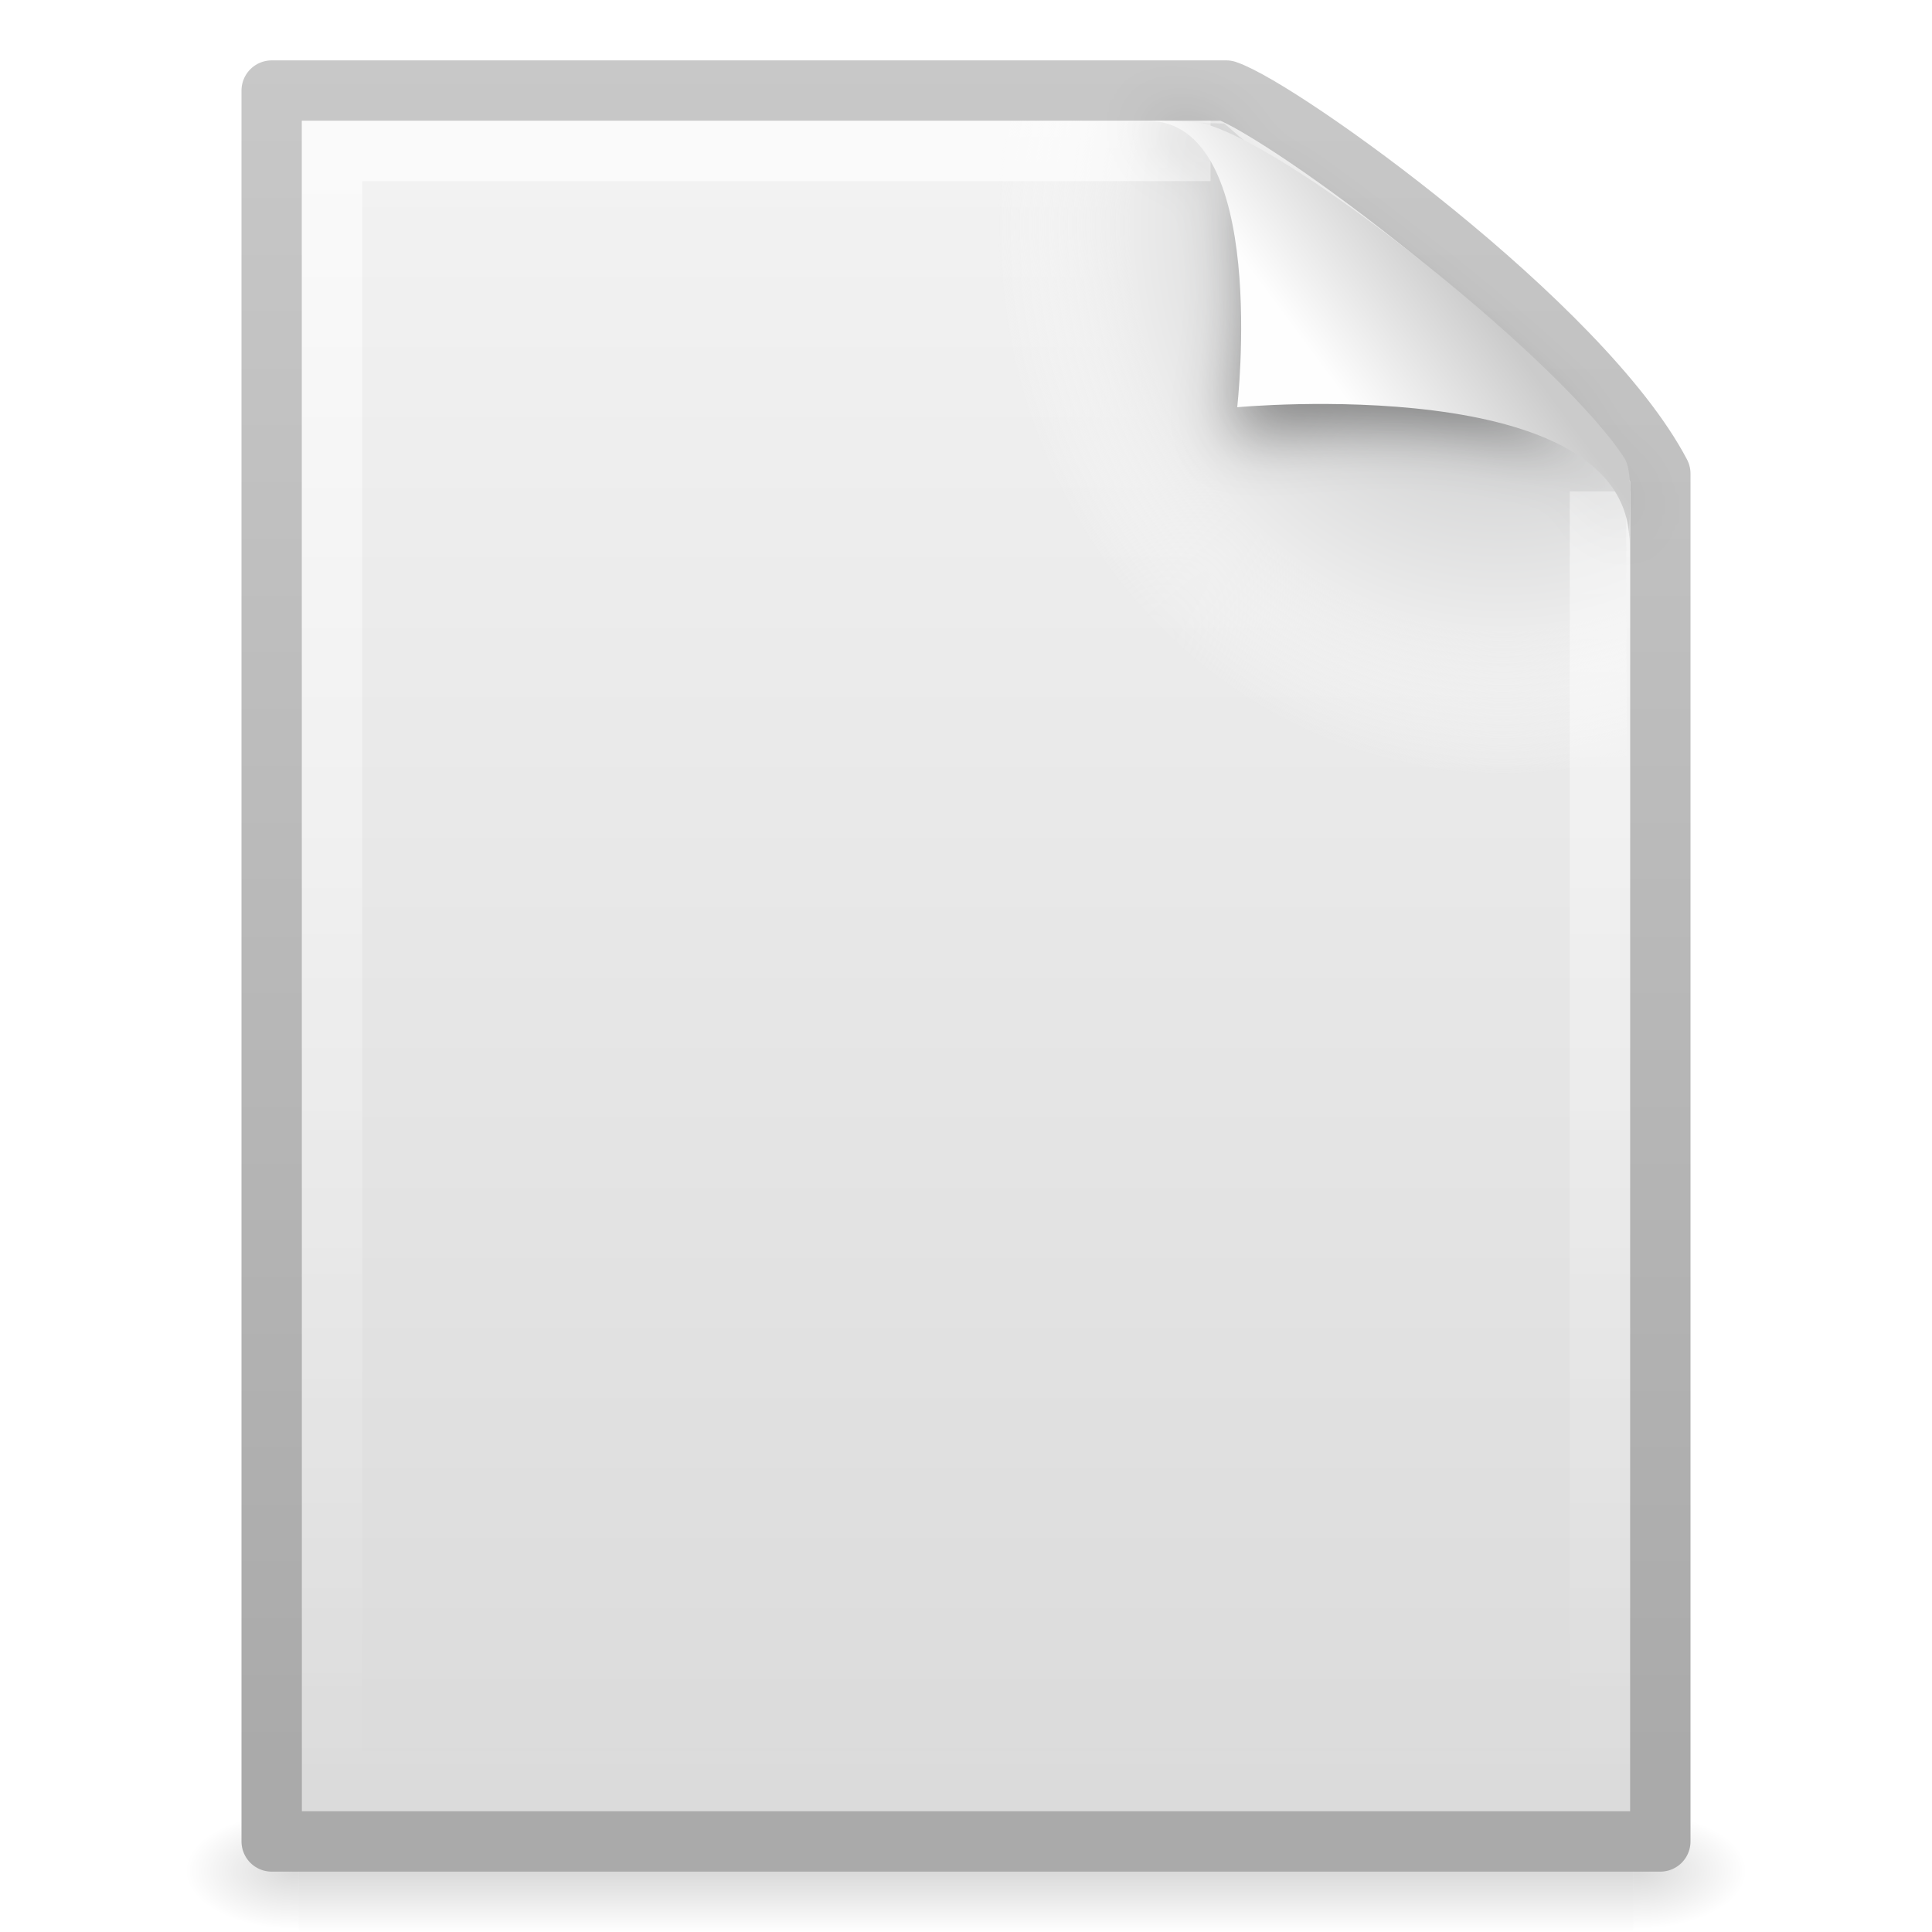
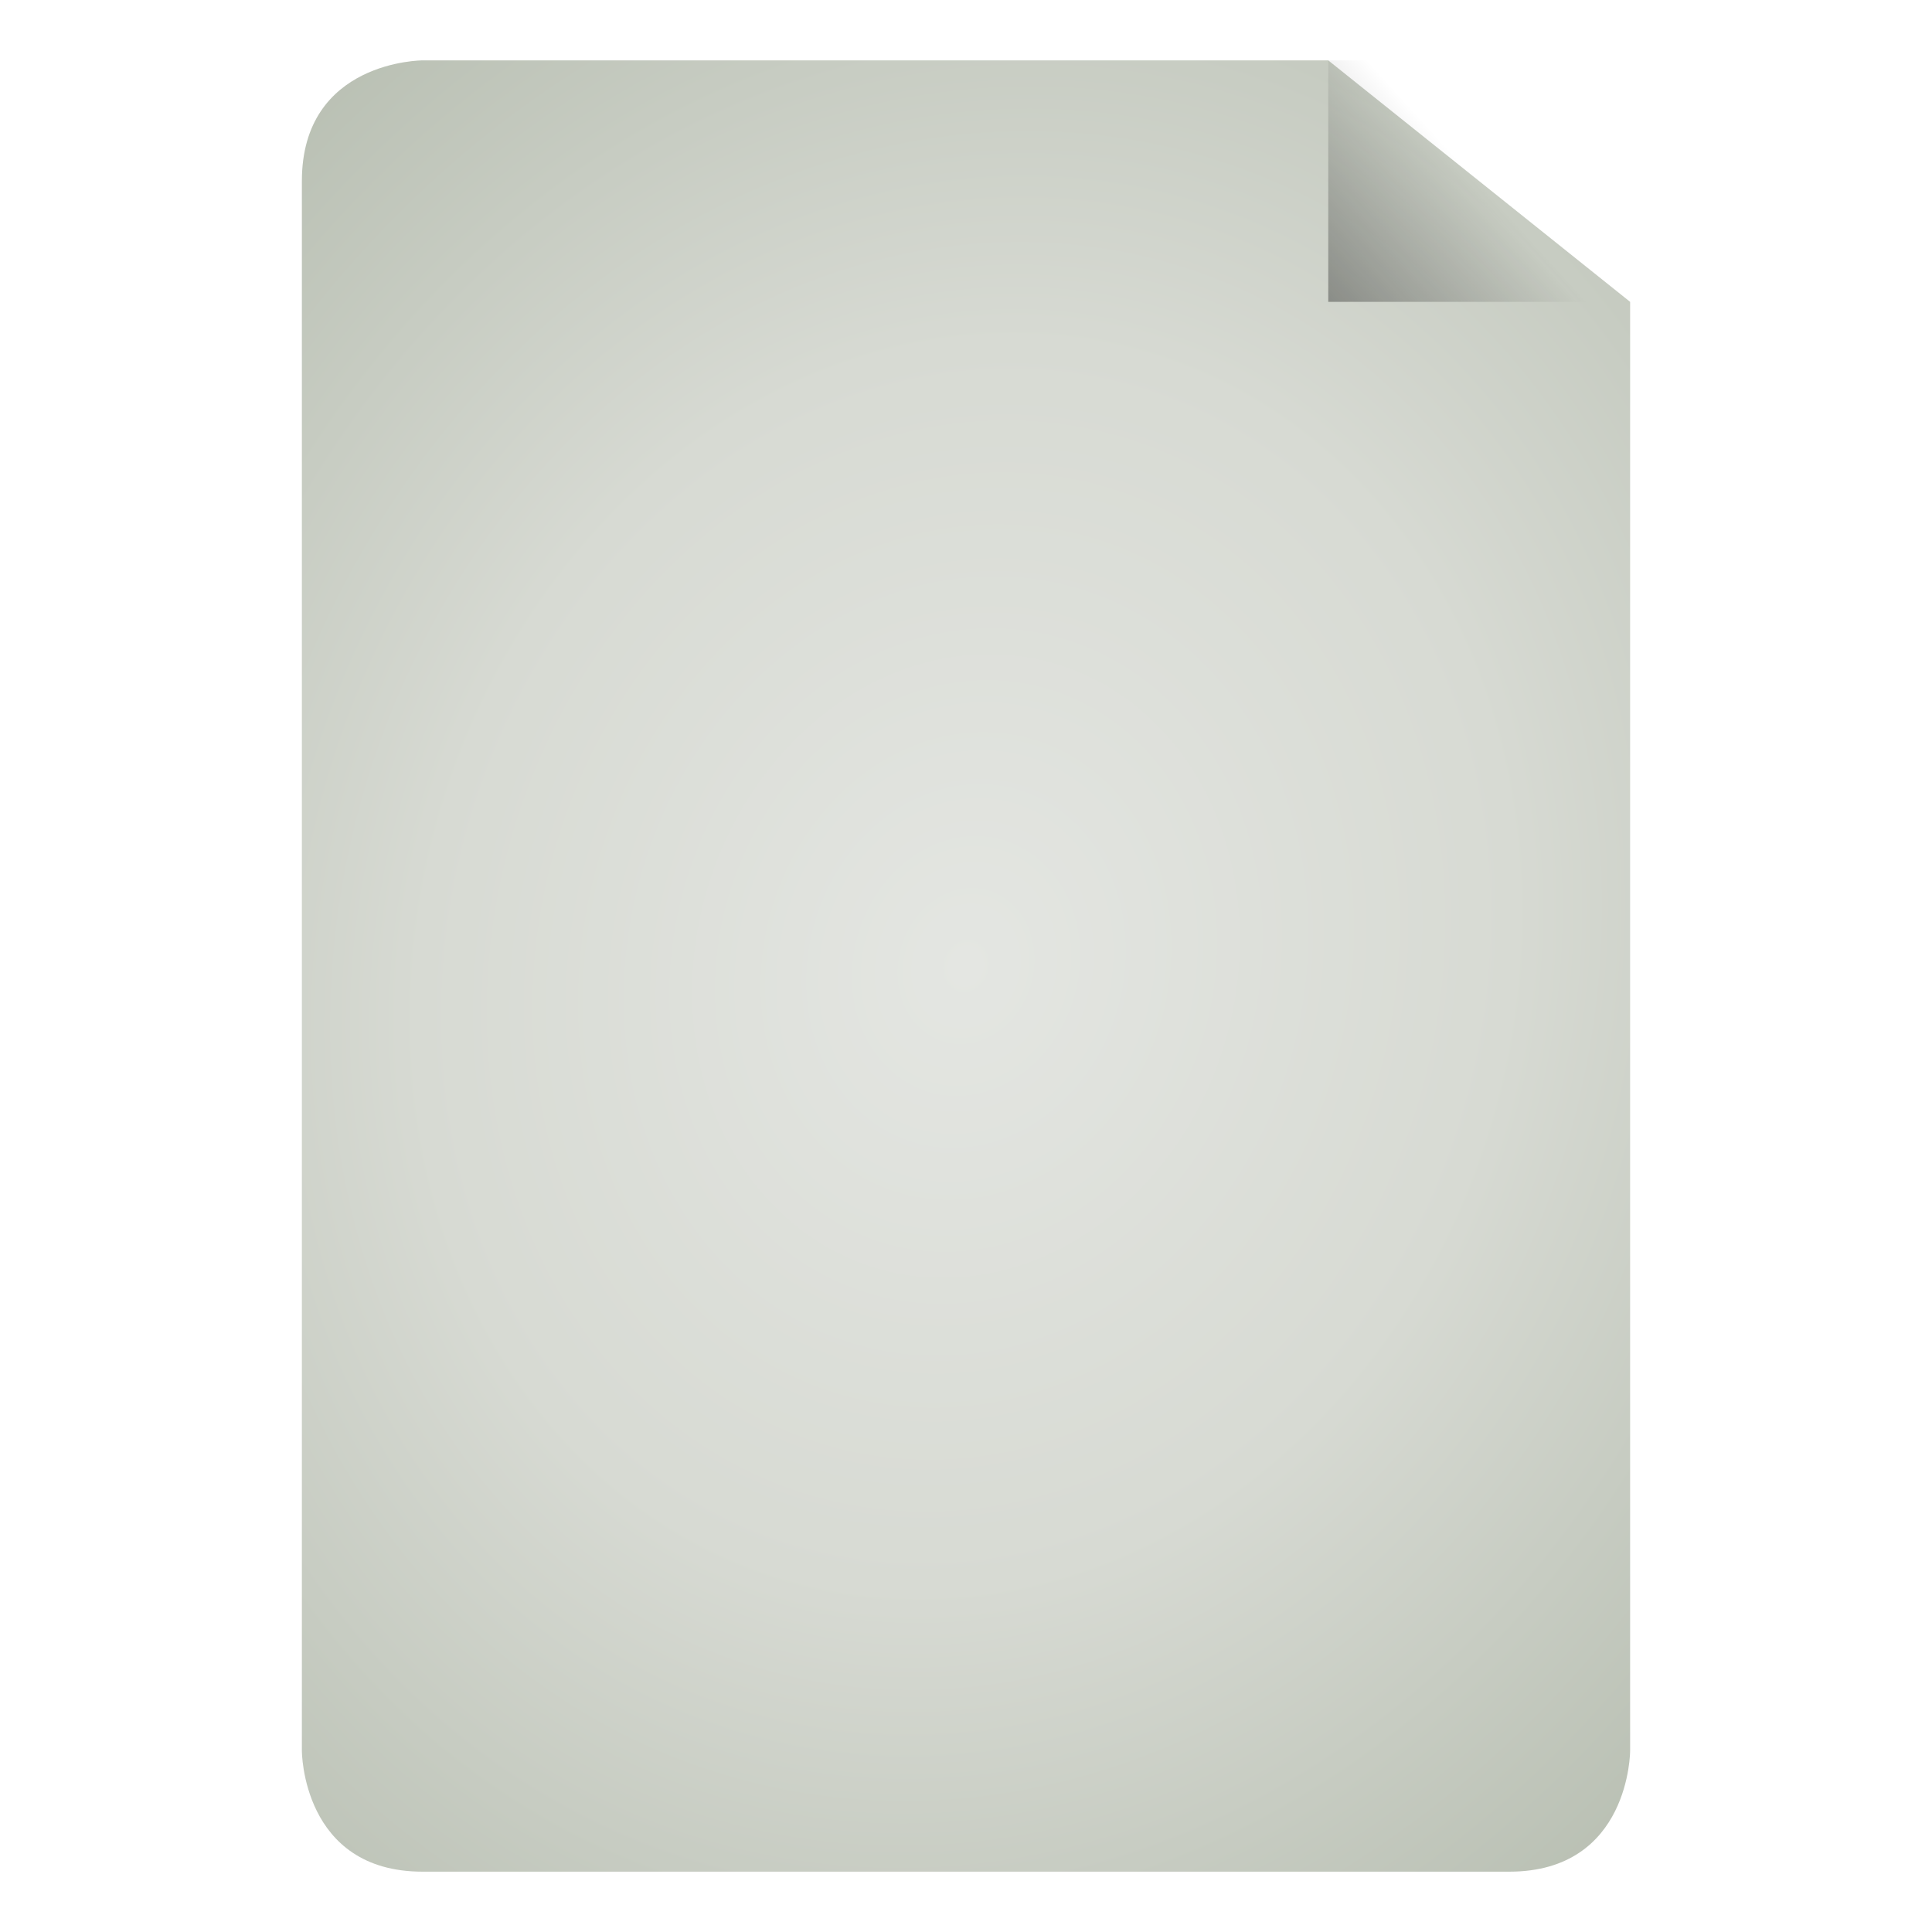
- <svg xmlns="http://www.w3.org/2000/svg" xmlns:xlink="http://www.w3.org/1999/xlink" id="svg2424" height="32" width="32" version="1.0">
-   <defs id="defs2426">
+ <svg xmlns="http://www.w3.org/2000/svg" xmlns:xlink="http://www.w3.org/1999/xlink" id="svg3508" height="32" width="32" version="1.0">
+   <defs id="defs3510">
+     <linearGradient id="linearGradient3824">
+       <stop style="stop-color:#e4e6e2;stop-opacity:1;" offset="0" id="stop3826" />
+       <stop id="stop3834" offset="0.5" style="stop-color:#d7dad3;stop-opacity:1;" />
+       <stop style="stop-color:#b7beb1;stop-opacity:1;" offset="1" id="stop3828" />
+     </linearGradient>
+     <linearGradient id="linearGradient3156" y2="36" gradientUnits="userSpaceOnUse" x2="-0.098" gradientTransform="matrix(0.72415,0,0,0.73599,74.07488,5.595085)" y1="36" x1="36.5">
+       <stop id="stop3916" style="stop-color:#c02cbb" offset="0" />
+       <stop id="stop3918" style="stop-color:#b329ae;stop-opacity:.498" offset=".797" />
+       <stop id="stop3920" style="stop-color:#982394;stop-opacity:0" offset="1" />
+     </linearGradient>
+     <linearGradient id="linearGradient3154" y2="15.5" gradientUnits="userSpaceOnUse" x2="-0.073" gradientTransform="matrix(0.72415,0,0,0.73599,74.07488,5.595085)" y1="15.5" x1="23.997">
+       <stop id="stop3700" style="stop-color:#ce7ecc" offset="0" />
+       <stop id="stop3702" style="stop-color:#c056bc;stop-opacity:.816" offset=".763" />
+       <stop id="stop3704" style="stop-color:#f8c9f7;stop-opacity:0" offset="1" />
+     </linearGradient>
+     <linearGradient id="linearGradient3151" y2="-0.438" gradientUnits="userSpaceOnUse" x2="20.484" gradientTransform="matrix(0,-0.86253,0.84866,0,75.36588,45.41309)" y1="12.82" x1="20.484">
+       <stop id="stop2189" style="stop-color:#fff;stop-opacity:.643" offset="0" />
+       <stop id="stop2191" style="stop-color:#fff;stop-opacity:0" offset="1" />
+     </linearGradient>
    <linearGradient id="linearGradient5060">
      <stop id="stop5062" offset="0" />
      <stop id="stop5064" style="stop-opacity:0" offset="1" />
    </linearGradient>
-     <filter id="filter3212" y="-.164" width="1.297" x="-.148" height="1.329">
-       <feGaussianBlur id="feGaussianBlur3214" stdDeviation="0.774" />
+     <linearGradient id="linearGradient3104">
+       <stop id="stop3106" style="stop-color:#aaa" offset="0" />
+       <stop id="stop3108" style="stop-color:#c8c8c8" offset="1" />
+     </linearGradient>
+     <filter id="filter3248" y="-0.164" x="-0.148" height="1.329" width="1.297" color-interpolation-filters="sRGB">
+       <feGaussianBlur id="feGaussianBlur3250" stdDeviation="0.774" />
    </filter>
-     <linearGradient id="linearGradient2506" y2="5.457" gradientUnits="userSpaceOnUse" x2="36.358" gradientTransform="matrix(.63713 0 0 .64456 .82968 .74452)" y1="8.059" x1="32.892">
+     <linearGradient id="linearGradient2432" y2="5.457" gradientUnits="userSpaceOnUse" x2="36.358" gradientTransform="matrix(0.9977,0,0,1.0407,57.25968,-6.714715)" y1="8.059" x1="32.892">
      <stop id="stop8591" style="stop-color:#fefefe" offset="0" />
      <stop id="stop8593" style="stop-color:#cbcbcb" offset="1" />
    </linearGradient>
-     <linearGradient id="linearGradient2510" y2="46.017" gradientUnits="userSpaceOnUse" x2="24" gradientTransform="matrix(.63636 0 0 .62791 .72725 .93022)" y1="2" x1="24">
+     <linearGradient id="linearGradient2439" y2="3.364" xlink:href="#linearGradient3104" gradientUnits="userSpaceOnUse" x2="22.004" gradientTransform="translate(55.11378,-8.656015)" y1="47.813" x1="22.004" />
+     <linearGradient id="linearGradient2442" y2="46.017" gradientUnits="userSpaceOnUse" x2="24" gradientTransform="matrix(1,0,0,0.97778,57.09588,-6.575585)" y1="2" x1="24">
      <stop id="stop3213" style="stop-color:#fff" offset="0" />
      <stop id="stop3215" style="stop-color:#fff;stop-opacity:0" offset="1" />
    </linearGradient>
-     <radialGradient id="radialGradient2513" gradientUnits="userSpaceOnUse" cy="112.3" cx="102" gradientTransform="matrix(.23404 0 0 -.2543 1.0213 32.289)" r="139.56">
+     <radialGradient id="radialGradient2445" gradientUnits="userSpaceOnUse" cy="112.3" cx="102" gradientTransform="matrix(0.3617,0,0,-0.39078,57.94694,41.90808)" r="139.56">
      <stop id="stop41" style="stop-color:#b7b8b9" offset="0" />
      <stop id="stop47" style="stop-color:#ececec" offset=".189" />
      <stop id="stop49" style="stop-color:#fafafa;stop-opacity:0" offset=".257" />
      <stop id="stop51" style="stop-color:#fff;stop-opacity:0" offset=".301" />
      <stop id="stop53" style="stop-color:#fafafa;stop-opacity:0" offset=".531" />
      <stop id="stop55" style="stop-color:#ebecec;stop-opacity:0" offset=".845" />
      <stop id="stop57" style="stop-color:#e1e2e3;stop-opacity:0" offset="1" />
    </radialGradient>
-     <linearGradient id="linearGradient2516" y2="47.013" gradientUnits="userSpaceOnUse" x2="25.132" gradientTransform="matrix(.65714 0 0 .63012 .22855 -.089648)" y1=".985" x1="25.132">
+     <linearGradient id="linearGradient2448" y2="47.013" gradientUnits="userSpaceOnUse" x2="25.132" gradientTransform="matrix(1,0,0,0.95617,57.09588,-7.523815)" y1="0.985" x1="25.132">
      <stop id="stop3602" style="stop-color:#f4f4f4" offset="0" />
      <stop id="stop3604" style="stop-color:#dbdbdb" offset="1" />
    </linearGradient>
-     <linearGradient id="linearGradient2518" y2="2.906" gradientUnits="userSpaceOnUse" x2="-51.786" gradientTransform="matrix(.53064 0 0 .5897 39.27 -.79191)" y1="50.786" x1="-51.786">
-       <stop id="stop3106" style="stop-color:#aaa" offset="0" />
-       <stop id="stop3108" style="stop-color:#c8c8c8" offset="1" />
-     </linearGradient>
-     <radialGradient id="radialGradient2521" xlink:href="#linearGradient5060" gradientUnits="userSpaceOnUse" cy="486.65" cx="605.71" gradientTransform="matrix(.015663 0 0 .0082353 17.61 26.981)" r="117.14" />
-     <radialGradient id="radialGradient2524" xlink:href="#linearGradient5060" gradientUnits="userSpaceOnUse" cy="486.65" cx="605.71" gradientTransform="matrix(-.015663 0 0 .0082353 14.39 26.981)" r="117.14" />
-     <linearGradient id="linearGradient2527" y2="609.51" gradientUnits="userSpaceOnUse" x2="302.86" gradientTransform="matrix(.045769 0 0 .0082353 -.54232 26.981)" y1="366.65" x1="302.86">
+     <linearGradient id="linearGradient2450" y2="2.906" xlink:href="#linearGradient3104" gradientUnits="userSpaceOnUse" x2="-51.786" gradientTransform="matrix(0.8075,0,0,0.89483,116.5059,-8.589515)" y1="50.786" x1="-51.786" />
+     <radialGradient id="radialGradient2453" xlink:href="#linearGradient5060" gradientUnits="userSpaceOnUse" cy="486.65" cx="605.71" gradientTransform="matrix(0.02304,0,0,0.0147,83.45688,31.43108)" r="117.14" />
+     <radialGradient id="radialGradient2456" xlink:href="#linearGradient5060" gradientUnits="userSpaceOnUse" cy="486.65" cx="605.71" gradientTransform="matrix(-0.02304,0,0,0.0147,78.71888,31.43108)" r="117.14" />
+     <linearGradient id="linearGradient2459" y2="609.51" gradientUnits="userSpaceOnUse" x2="302.86" gradientTransform="matrix(0.067325,0,0,0.0147,56.75474,31.43108)" y1="366.65" x1="302.86">
      <stop id="stop5050" style="stop-opacity:0" offset="0" />
      <stop id="stop5056" offset=".5" />
      <stop id="stop5052" style="stop-opacity:0" offset="1" />
    </linearGradient>
+     <linearGradient xlink:href="#linearGradient5060" id="linearGradient3822" x1="25.556" y1="13.571" x2="33.556" y2="5.857" gradientUnits="userSpaceOnUse" gradientTransform="matrix(1.125,0,0,1.166667,-3.75,-17.83333)" />
+     <radialGradient xlink:href="#linearGradient3824" id="radialGradient3832" cx="24" cy="24" fx="24" fy="24" r="15" gradientTransform="matrix(1.533333,0.5333332,-0.6108874,1.756301,1.861298,-46.95123)" gradientUnits="userSpaceOnUse" />
+     <radialGradient xlink:href="#linearGradient3824" id="radialGradient3039" gradientUnits="userSpaceOnUse" gradientTransform="matrix(1.533333,0.5333332,-0.6108874,1.756301,1.861298,-46.95123)" cx="24" cy="24" fx="24" fy="24" r="15" />
+     <linearGradient xlink:href="#linearGradient5060" id="linearGradient3041" gradientUnits="userSpaceOnUse" gradientTransform="matrix(1.125,0,0,1.166667,-3.75,-17.83333)" x1="25.556" y1="13.571" x2="33.556" y2="5.857" />
+     <radialGradient xlink:href="#linearGradient3824-0" id="radialGradient3039-6" gradientUnits="userSpaceOnUse" gradientTransform="matrix(1.533333,0.5333332,-0.6108874,1.756301,1.861298,-46.95123)" cx="24" cy="24" fx="24" fy="24" r="15" />
+     <linearGradient id="linearGradient3824-0">
+       <stop style="stop-color:#e4e6e2;stop-opacity:1;" offset="0" id="stop3826-5" />
+       <stop id="stop3834-0" offset="0.5" style="stop-color:#d7dad3;stop-opacity:1;" />
+       <stop style="stop-color:#b7beb1;stop-opacity:1;" offset="1" id="stop3828-7" />
+     </linearGradient>
+     <linearGradient xlink:href="#linearGradient5060-8" id="linearGradient3041-5" gradientUnits="userSpaceOnUse" gradientTransform="matrix(1.125,0,0,1.166667,-3.75,-17.83333)" x1="25.556" y1="13.571" x2="33.556" y2="5.857" />
+     <linearGradient id="linearGradient5060-8">
+       <stop id="stop5062-4" offset="0" />
+       <stop id="stop5064-8" style="stop-opacity:0" offset="1" />
+     </linearGradient>
+     <linearGradient y2="5.857" x2="33.556" y1="13.571" x1="25.556" gradientTransform="matrix(1.125,0,0,1.166667,-3.75,-17.83333)" gradientUnits="userSpaceOnUse" id="linearGradient3079" xlink:href="#linearGradient5060-8" />
  </defs>
-   <g id="layer1">
-     <rect id="rect2879" style="opacity:.15;fill:url(#linearGradient2527)" height="2" width="22.1" y="30" x="4.95" />
-     <path id="path2881" style="opacity:.15;fill:url(#radialGradient2524)" d="m4.95 30v2c-0.807 0.004-1.95-0.448-1.95-1s0.9-1 1.95-1z" />
-     <path id="path2883" style="opacity:.15;fill:url(#radialGradient2521)" d="m27.05 30v2c0.807 0.004 1.95-0.448 1.95-1s-0.9-1-1.95-1z" />
-     <path id="path4160" style="stroke-linejoin:round;stroke:url(#linearGradient2518);stroke-width:1;fill:url(#linearGradient2516)" d="m4.5 1.5h15.811c0.925 0.313 5.892 3.876 7.189 6.344v22.656h-23v-29z" />
-     <path id="path4191" style="fill:url(#radialGradient2513)" d="m5.234 30c-0.129 0-0.234-0.114-0.234-0.254v-27.464c0-0.141 0.105-0.255 0.234-0.255 4.842 0.07 10.208-0.105 15.044 0.018l6.653 5.769 0.069 21.932c0 0.14-0.105 0.254-0.234 0.254h-21.532z" />
-     <path id="path2435" style="opacity:.6;stroke:url(#linearGradient2510);fill:none" d="m26.5 8.139v21.361h-21v-27h14.551" />
-     <path id="path12038" style="opacity:.4;fill-rule:evenodd;filter:url(#filter3212)" d="m28.617 0.921c4.283 0 2.154 8.483 2.154 8.483s10.357-1.802 10.357 2.819c0-2.61-11.302-10.728-12.511-11.302z" transform="matrix(.6386 0 0 .61936 .72508 1.4294)" />
-     <path id="path4474" style="fill:url(#linearGradient2506);fill-rule:evenodd" d="m19 2c2.035 0 1.492 4.745 1.492 4.745s6.497-0.608 6.497 2.255c0-0.697 0.055-1.197-0.085-1.414-1.008-1.563-5.361-5.072-6.933-5.531-0.118-0.034-0.379-0.054-0.971-0.054z" />
+   <g id="g3035" transform="matrix(0.7333334,0,0,0.7499995,-1.600003,10.00001)">
+     <path id="rect3039-8" d="m 9,-9.333 0,34.667 c 0,0 0,2.667 2.727,2.667 l 24.545,0 C 39,28 39,25.333 39,25.333 l 0,-32 -6.818,-5.333 c -6.772,0 -20.455,0 -20.455,0 0,0 -2.727,0 -2.727,2.667 z" style="font-size:medium;font-style:normal;font-variant:normal;font-weight:normal;font-stretch:normal;text-indent:0;text-align:start;text-decoration:none;line-height:normal;letter-spacing:normal;word-spacing:normal;text-transform:none;direction:ltr;block-progression:tb;writing-mode:lr-tb;text-anchor:start;baseline-shift:baseline;color:#000000;fill:url(#radialGradient3039);fill-opacity:1;stroke:none;stroke-width:3;marker:none;visibility:visible;display:inline;overflow:visible;enable-background:accumulate;font-family:Sans;-inkscape-font-specification:Sans" />
+     <path id="path3814" d="m 32.182,-12 0,5.333 6.818,0 0,-5.333 L 33.375,-12 z" style="fill:url(#linearGradient3041);fill-opacity:1;stroke:none" />
  </g>
</svg>
